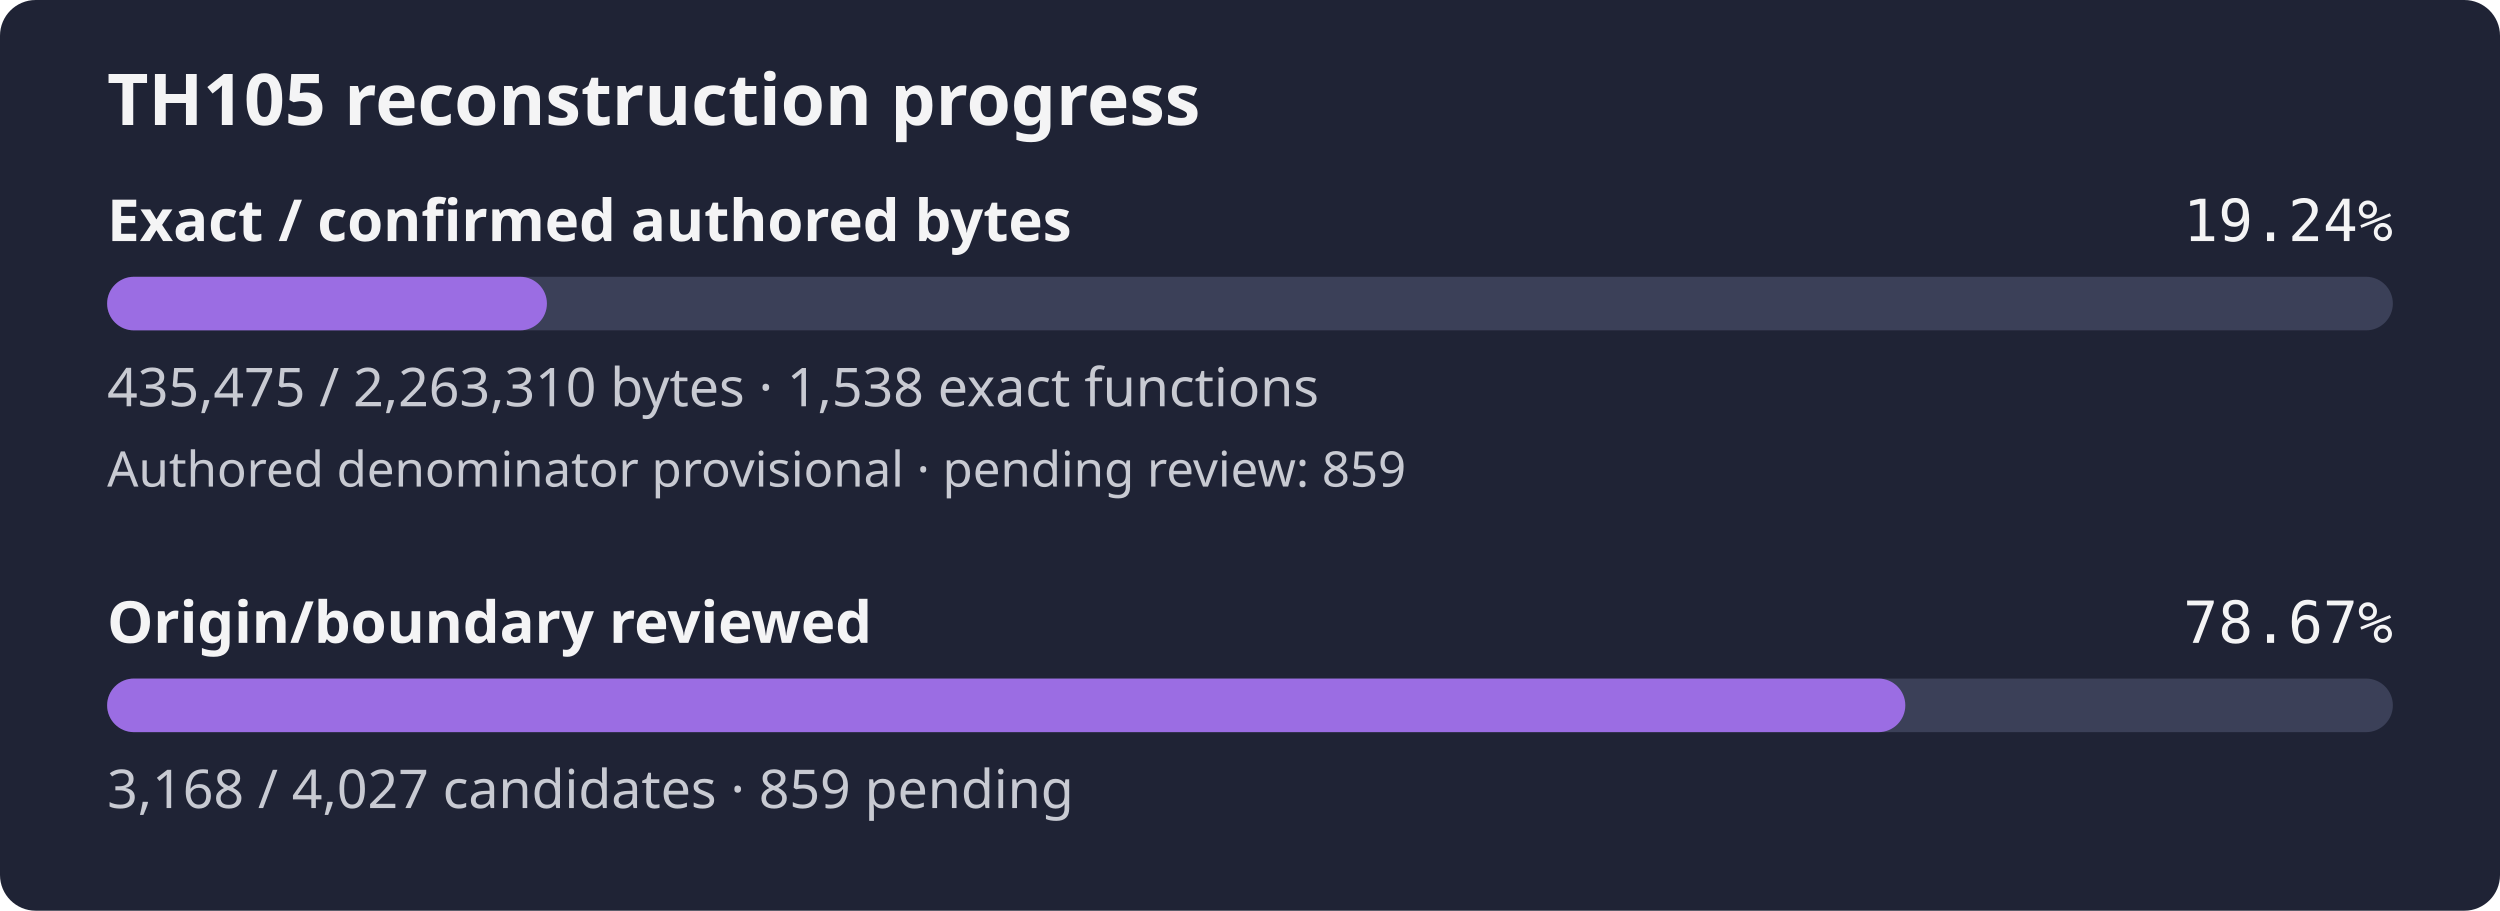
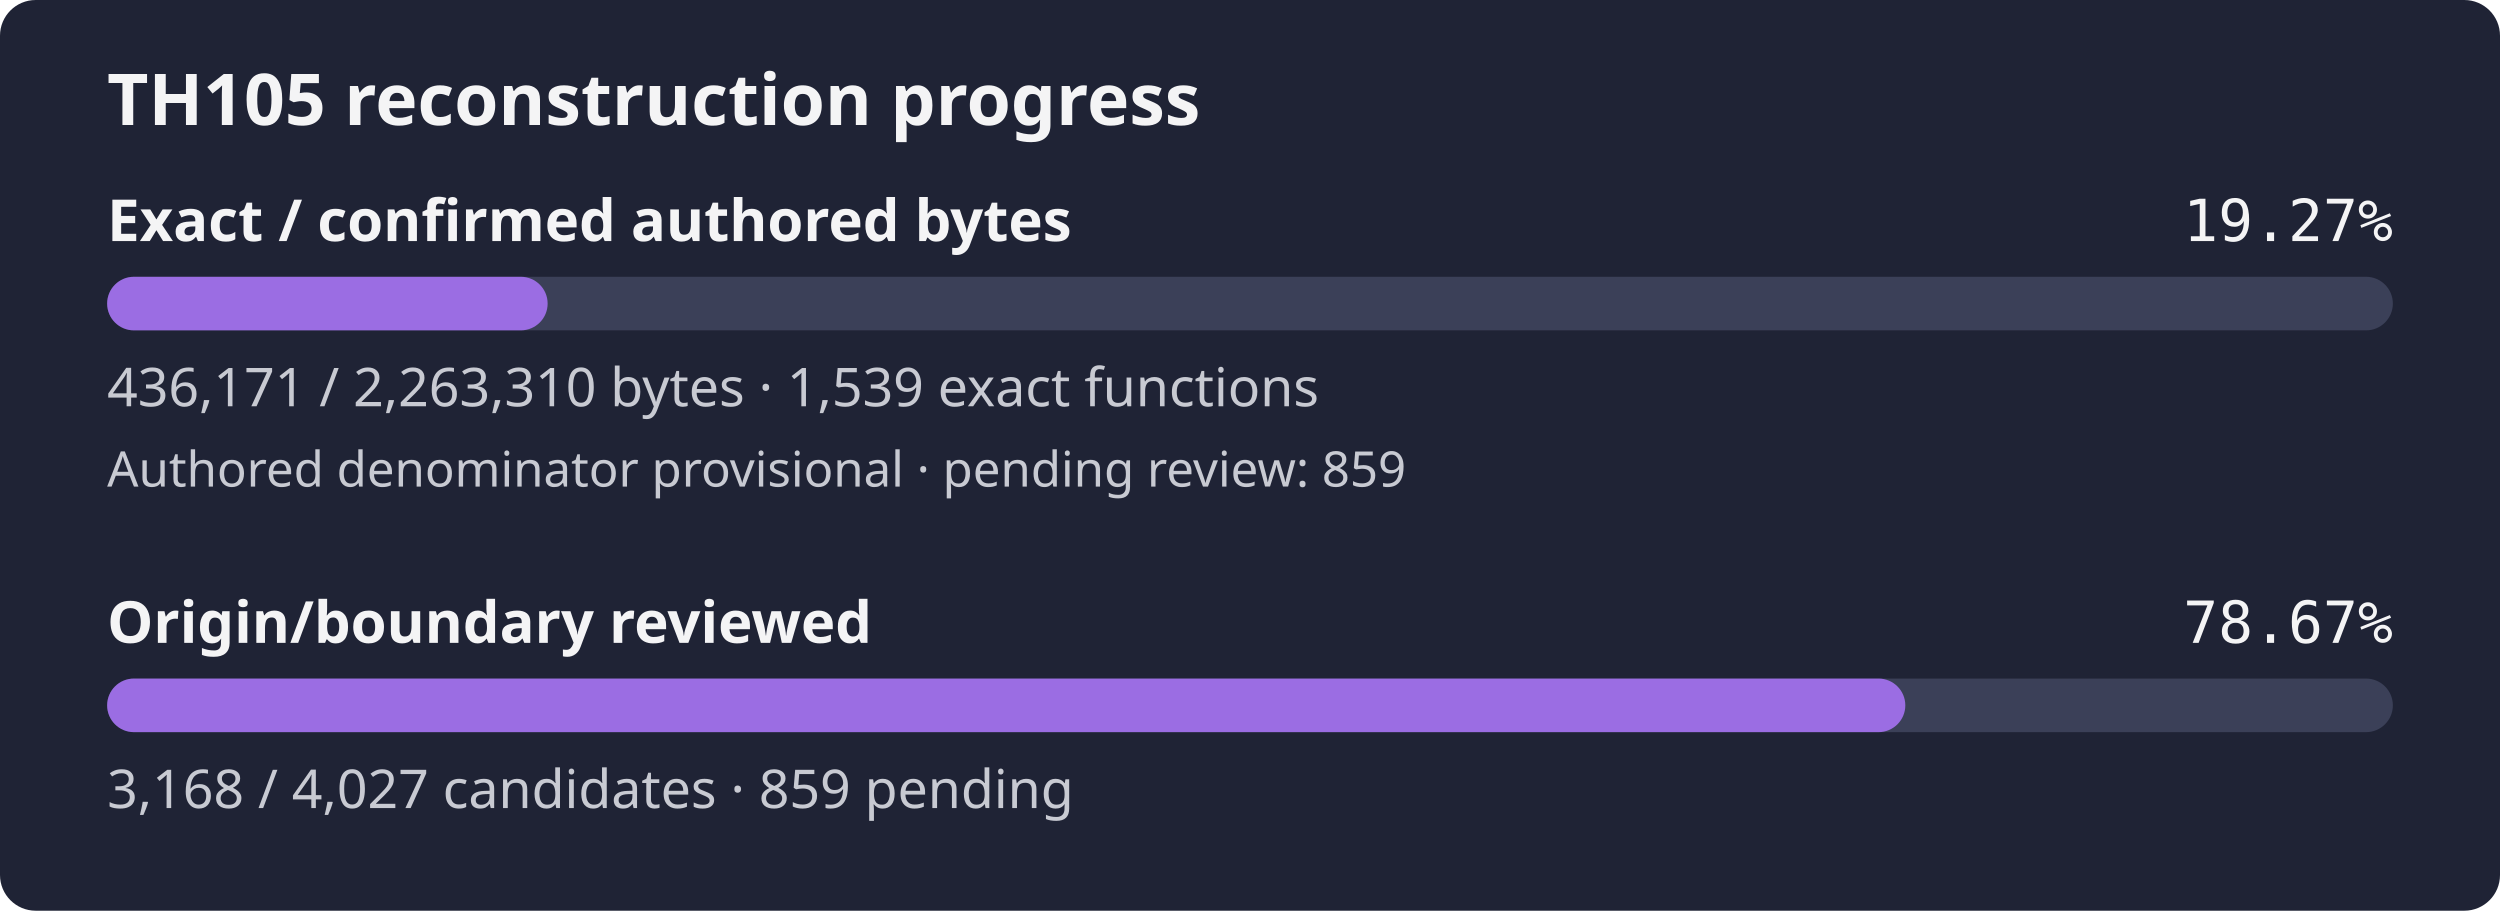
- <svg xmlns="http://www.w3.org/2000/svg" width="560" height="204" viewBox="0 0 560 204" role="img" aria-label="TH105 reconstruction progress: 19.24% of confirmed authored bytes exact; authored denominator provisional, origin review 78.67%">
+ <svg xmlns="http://www.w3.org/2000/svg" width="560" height="204" viewBox="0 0 560 204" role="img" aria-label="TH105 reconstruction progress: 19.27% of confirmed authored bytes exact; authored denominator provisional, origin review 78.67%">
  <rect width="560" height="204" rx="8" fill="#1f2335" />
  <text x="24" y="28" fill="#f4f4f5" font-family="sans-serif" font-size="16" font-weight="600">TH105 reconstruction progress</text>
  <text x="24" y="54" fill="#f4f4f5" font-family="sans-serif" font-size="13" font-weight="600">Exact / confirmed authored bytes</text>
-   <text x="536" y="54" fill="#f4f4f5" text-anchor="end" font-family="monospace" font-size="13">19.24%</text>
+   <text x="536" y="54" fill="#f4f4f5" text-anchor="end" font-family="monospace" font-size="13">19.27%</text>
  <rect id="exact-track" x="24" y="62" width="512" height="12" rx="6" fill="#3b4058" />
-   <rect id="exact-fill" x="24" y="62" width="98.51" height="12" rx="6" fill="#9b6de3" />
-   <text x="24" y="91" fill="#c8cad2" font-family="sans-serif" font-size="12">435,475 / 2,263,310 bytes · 1,538 exact functions</text>
+   <rect id="exact-fill" x="24" y="62" width="98.67" height="12" rx="6" fill="#9b6de3" />
+   <text x="24" y="91" fill="#c8cad2" font-family="sans-serif" font-size="12">436,171 / 2,263,310 bytes · 1,539 exact functions</text>
  <text x="24" y="109" fill="#c8cad2" font-family="sans-serif" font-size="11">Authored denominator provisional · pending review: 859</text>
  <text x="24" y="144" fill="#f4f4f5" font-family="sans-serif" font-size="13" font-weight="600">Origin/boundary reviewed</text>
  <text x="536" y="144" fill="#f4f4f5" text-anchor="end" font-family="monospace" font-size="13">78.67%</text>
  <rect id="review-track" x="24" y="152" width="512" height="12" rx="6" fill="#3b4058" />
  <rect id="review-fill" x="24" y="152" width="402.79" height="12" rx="6" fill="#9b6de3" />
  <text x="24" y="181" fill="#c8cad2" font-family="sans-serif" font-size="12">3,168 / 4,027 candidates · 859 pending</text>
</svg>
